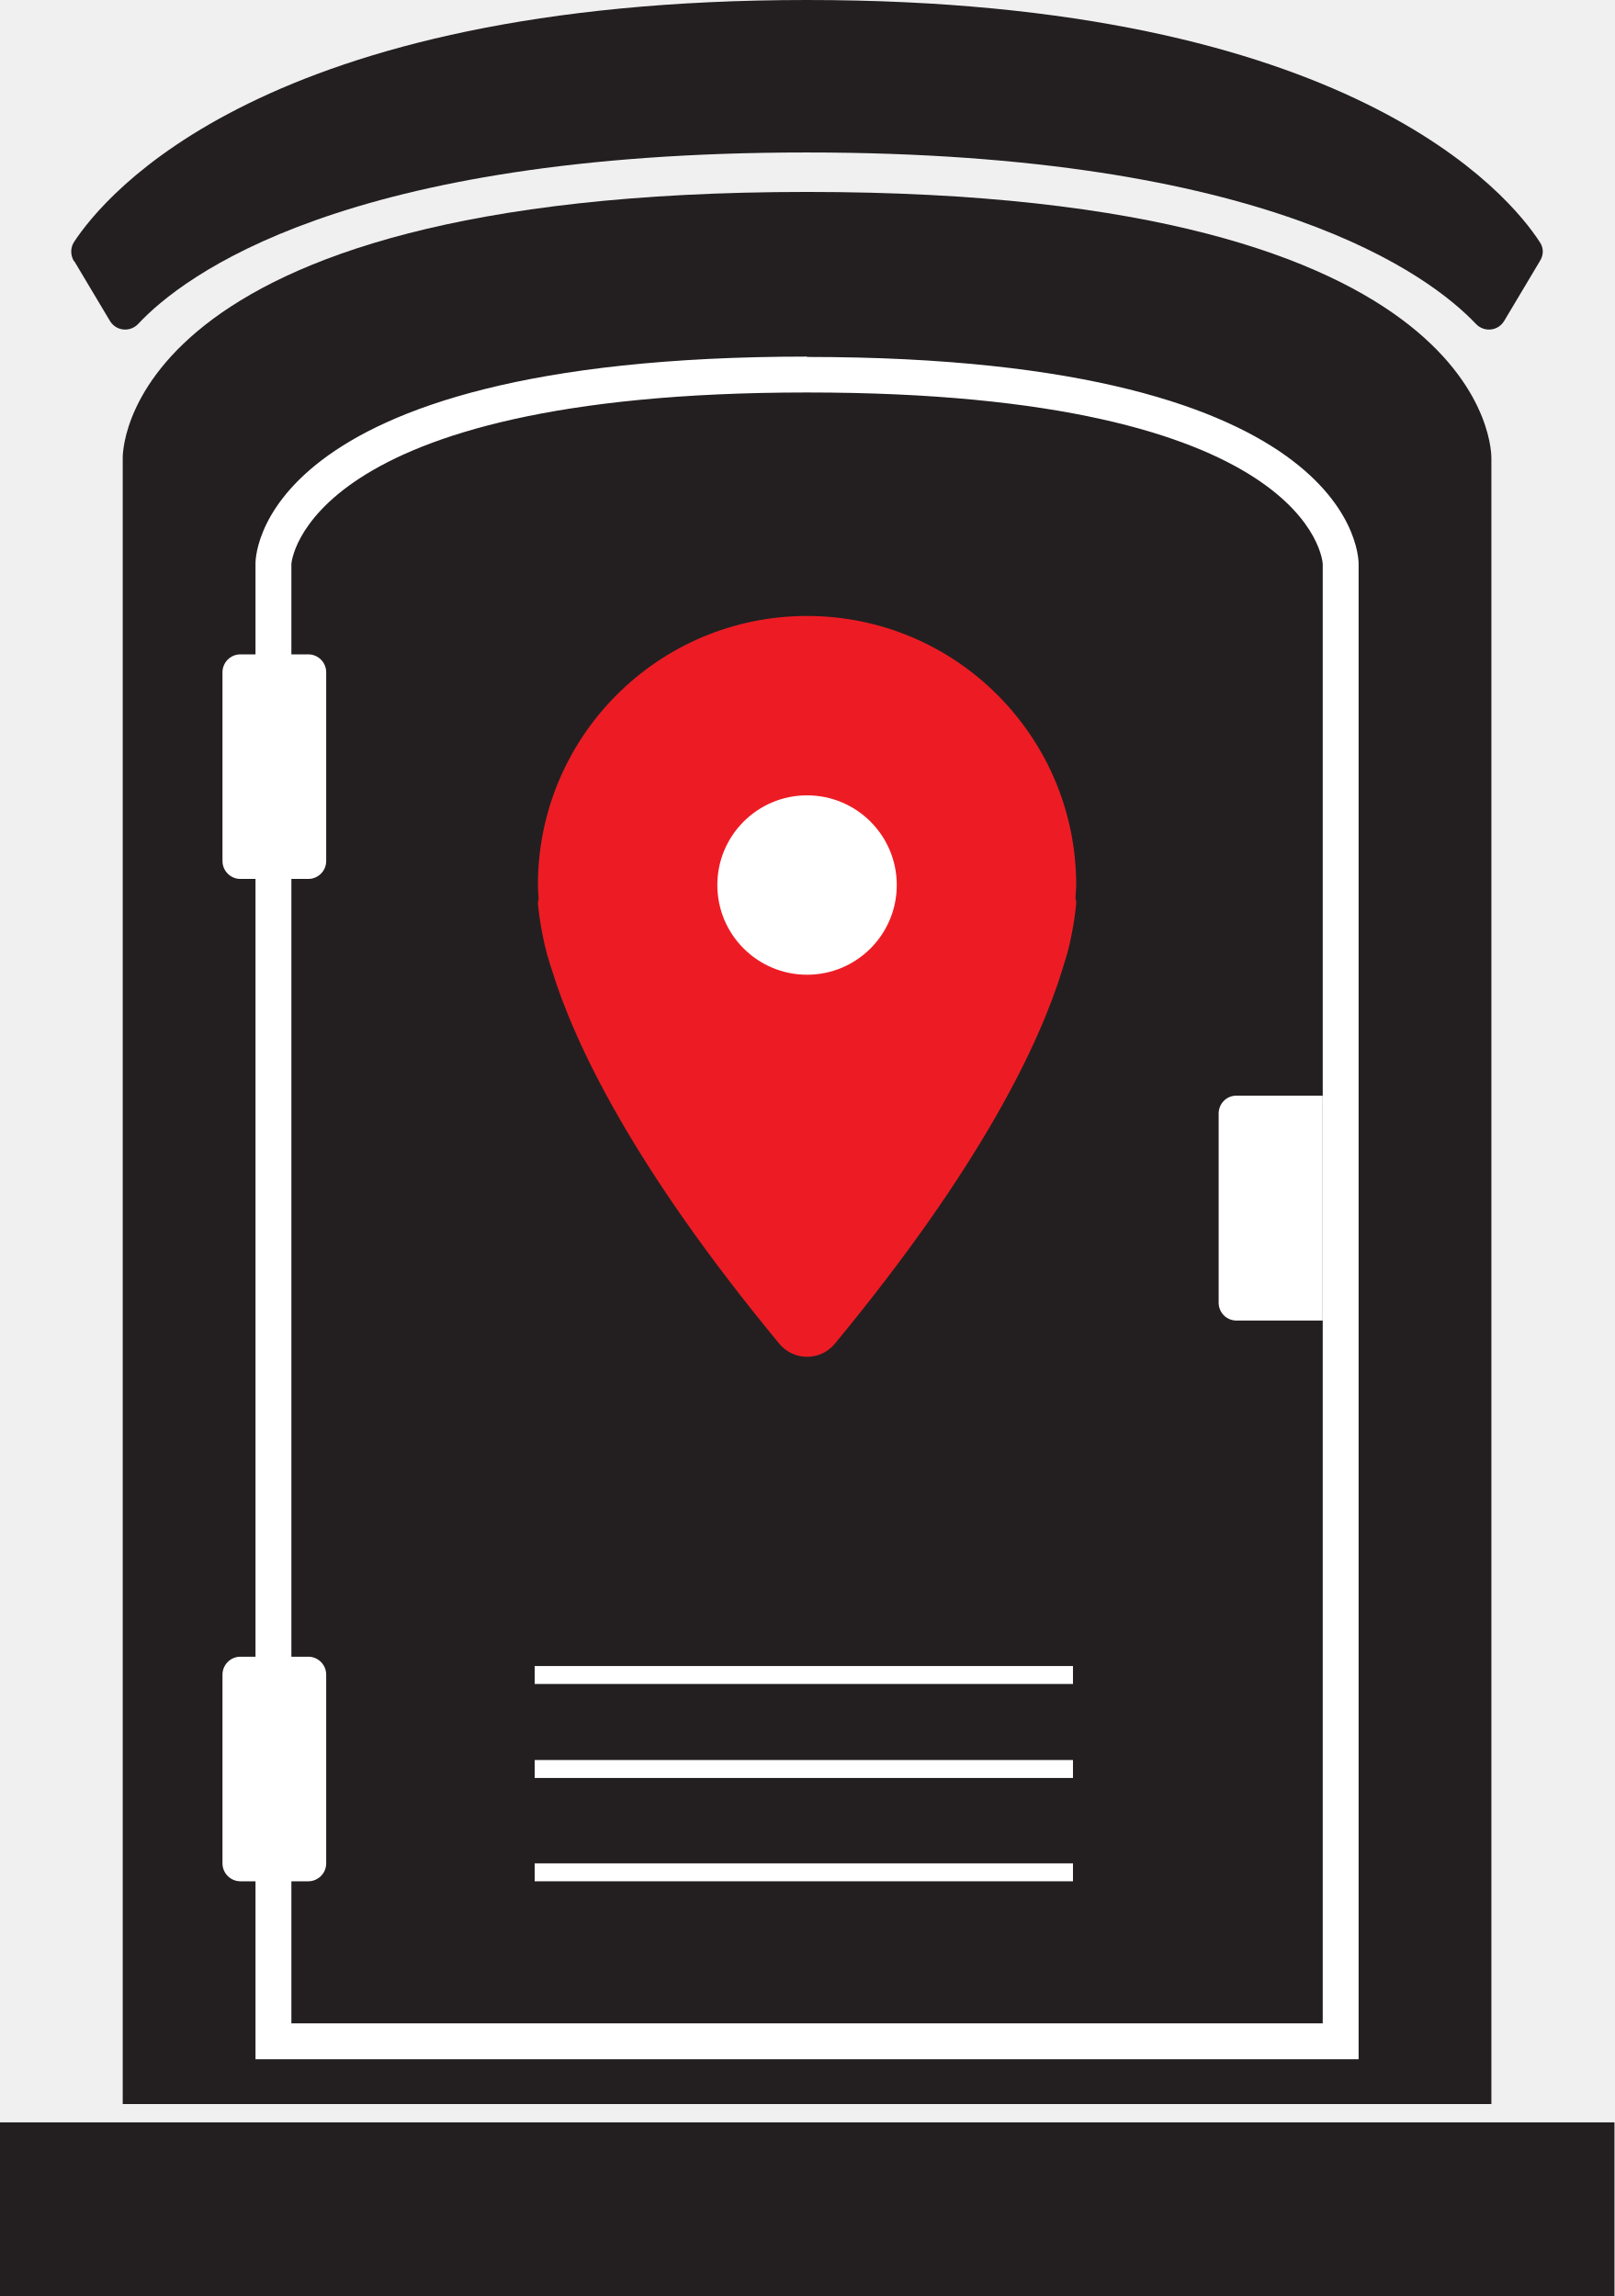
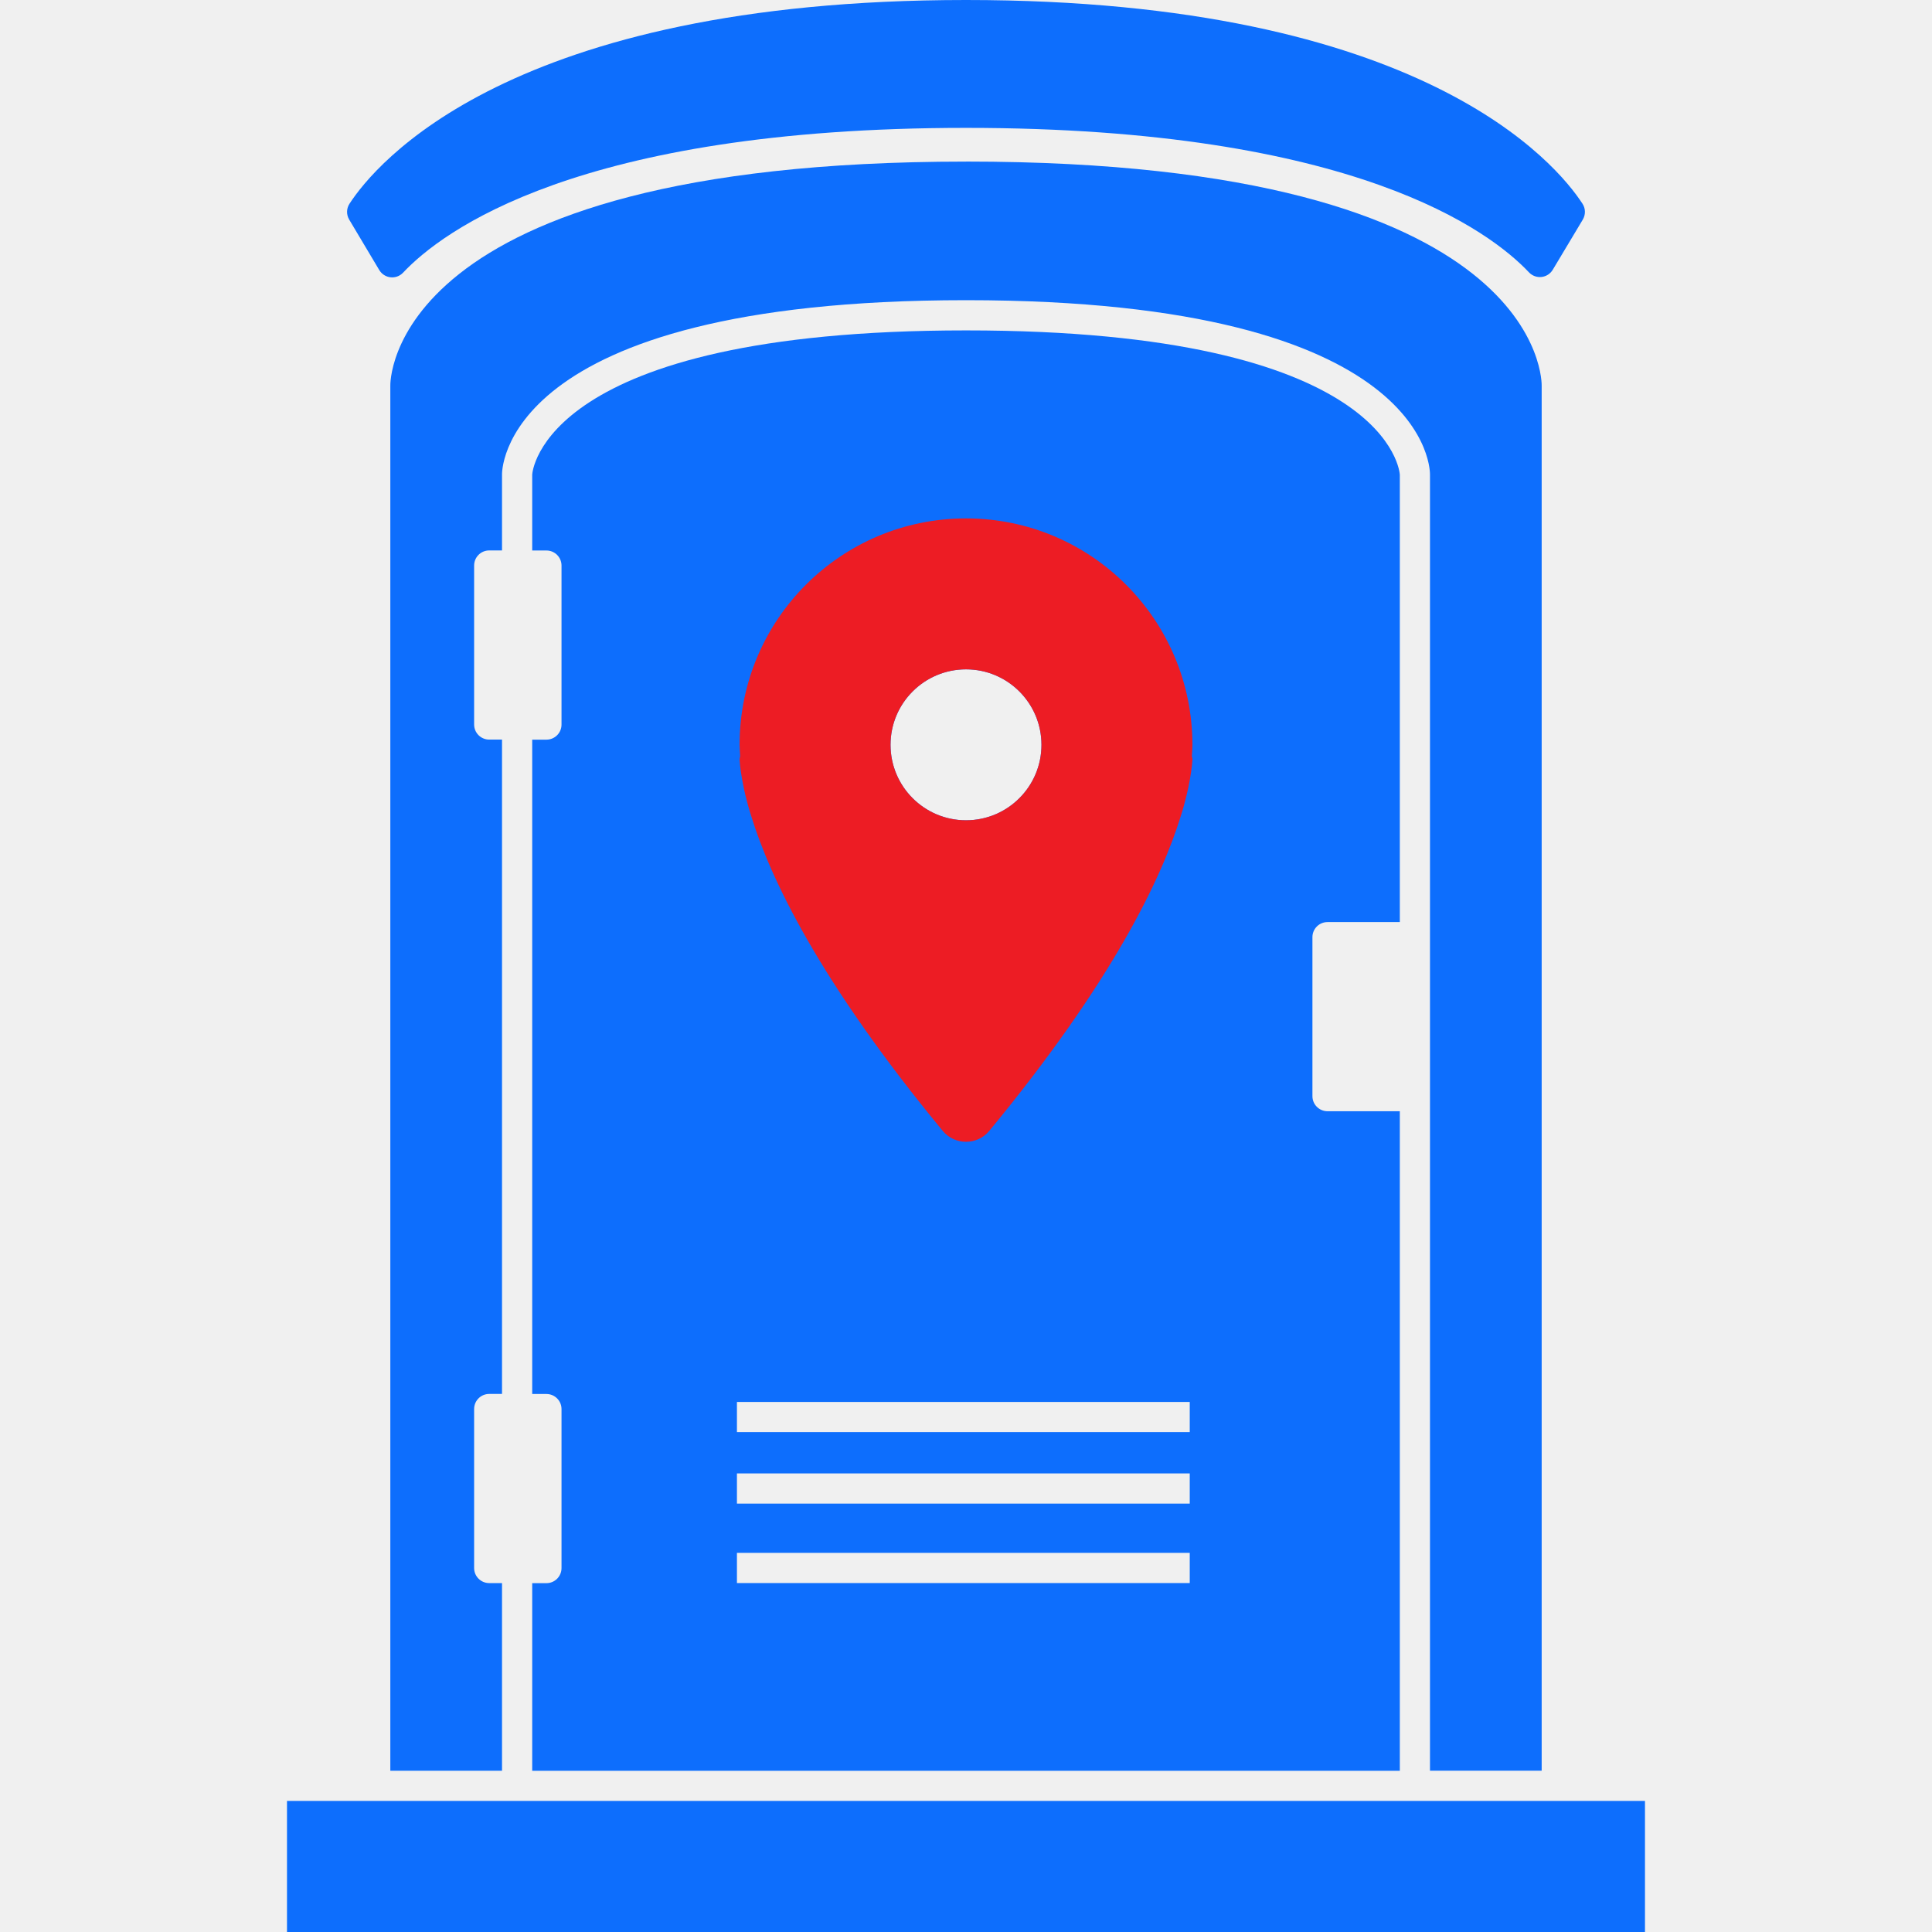
- <svg xmlns="http://www.w3.org/2000/svg" id="Layer_1" data-name="Layer 1" viewBox="0 0 44.99 64">
-   <defs>
-     <style>
-       .cls-1 {
-         fill: #fff;
-       }
- 
-       .cls-2 {
-         fill: #231f20;
-       }
- 
-       .cls-3 {
-         fill: #ed1c24;
-       }
-     </style>
-   </defs>
-   <path class="cls-2" d="M2.06,7.28c-.1-.17-.1-.37,0-.53C2.91,5.45,7.35,0,22.49,0s19.58,5.45,20.42,6.75c.11.16.11.36,0,.53l-.99,1.66c-.17.29-.56.33-.79.09-1.27-1.34-5.77-4.78-18.65-4.78S5.11,7.68,3.85,9.03c-.23.24-.62.2-.79-.09l-.99-1.66Z" />
-   <path class="cls-2" d="M3.42,12.78s-.26-7.43,19.07-7.43,19.07,7.43,19.07,7.43v45.87H3.42V12.78Z" />
-   <g>
-     <path class="cls-2" d="M7.12,15.73s-.21-5.78,15.37-5.78,15.37,5.78,15.37,5.78v41.68H7.12V15.73Z" />
-     <path class="cls-1" d="M22.49,10.94c14.08,0,14.37,4.73,14.37,4.78v40.68H8.12V15.72s.29-4.78,14.37-4.78M22.49,9.94c-15.58,0-15.37,5.78-15.37,5.78v41.68h30.74V15.73s.21-5.78-15.37-5.78h0Z" />
-   </g>
-   <rect class="cls-2" y="59.16" width="44.99" height="4.84" />
-   <g>
-     <path class="cls-3" d="M29.74,26.58c.04-.16.08-.31.11-.47.08-.39.12-.7.14-.93,0-.05,0-.09-.02-.13,0-.13.02-.25.02-.38,0-4.14-3.36-7.5-7.5-7.5s-7.5,3.36-7.5,7.5c0,.13.01.25.02.38,0,.04-.02.08-.02.13.02.23.06.54.14.93.03.16.07.32.11.47,0,.03.02.06.03.1.03.12.07.24.11.36.63,2.04,2.24,5.46,6.34,10.42.4.48,1.14.48,1.54,0,4.1-4.96,5.71-8.38,6.34-10.42.04-.12.07-.24.11-.36,0-.03.02-.07.03-.1Z" />
-     <circle class="cls-1" cx="22.49" cy="24.67" r="2.5" />
-   </g>
-   <rect class="cls-1" x="6.2" y="18.24" width="2.89" height="6.26" rx=".5" ry=".5" />
-   <path class="cls-1" d="M36.86,36.81h-2.4c-.28,0-.5-.22-.5-.5v-5.27c0-.28.22-.5.5-.5h2.4v6.26Z" />
-   <rect class="cls-1" x="6.2" y="46.18" width="2.89" height="6.26" rx=".5" ry=".5" />
-   <rect class="cls-1" x="14.9" y="51.94" width="15" height=".5" />
-   <rect class="cls-1" x="14.9" y="49.06" width="15" height=".5" />
-   <rect class="cls-1" x="14.9" y="46.44" width="15" height=".5" />
+ <svg xmlns="http://www.w3.org/2000/svg" id="Layer_1" viewBox="0 0 64 64">
+   <path d="M32,5.353c-19.327,0-19.07,7.432-19.07,7.432v45.873h3.7v-6.216h-.425c-.275,0-.499-.223-.499-.499v-5.268c0-.275.223-.499.499-.499h.425v-21.676h-.425c-.275,0-.499-.223-.499-.499v-5.268c0-.275.223-.499.499-.499h.425v-2.506s-.207-5.784,15.37-5.784,15.37,5.784,15.37,5.784v42.929h3.7V12.784s.257-7.432-19.07-7.432Z" fill="#0d6efd" />
+   <path d="M43.975,30.544h2.396v-14.815c-.001-.054-.291-4.784-14.37-4.784s-14.369,4.73-14.371,4.778v2.513h.472c.275,0,.499.223.499.499v5.268c0,.275-.223.499-.499.499h-.472l0,21.676h.472c.275,0,.499.223.499.499v5.268c0,.275-.223.499-.499.499h-.472v6.216h28.741v-21.849h-2.396c-.275,0-.499-.223-.499-.499v-5.268c0-.275.223-.499.499-.499ZM32,22.173c1.381,0,2.5,1.119,2.5,2.5s-1.119,2.5-2.5,2.5-2.5-1.119-2.5-2.5,1.119-2.5,2.5-2.5ZM39.412,51.941v.5h-15v-1h15v.5ZM39.412,49.059v.75h-15v-1h15v.25ZM39.412,46.941v.5h-15v-1h15v.5Z" fill="#0d6efd" />
+   <path d="M11.569,7.277c-.099-.165-.096-.367.009-.529.841-1.294,5.284-6.748,20.422-6.748,15.137,0,19.58,5.453,20.422,6.748.105.162.107.364.008.53l-.991,1.655c-.172.287-.563.33-.792.087-1.267-1.343-5.769-4.784-18.647-4.784-12.875,0-17.378,3.447-18.645,4.794-.23.244-.622.2-.793-.087l-.992-1.664Z" fill="#0d6efd" />
+   <rect x="9.507" y="59.658" width="44.985" height="4.342" fill="#0d6efd" />
+   <path d="M39.5,24.673c0-4.142-3.358-7.5-7.5-7.5s-7.5,3.358-7.5,7.5c0,.127.013.251.019.376-.009.042-.022.084-.019.13.016.228.058.54.14.928.031.16.072.316.114.473.009.034.016.065.026.1.034.122.068.243.108.362.631,2.045,2.245,5.456,6.342,10.421.397.48,1.143.48,1.54,0,4.097-4.964,5.711-8.376,6.342-10.421.04-.119.074-.24.108-.362.01-.035.017-.066.026-.1.041-.156.082-.313.114-.473.083-.388.124-.7.14-.928.003-.046-.009-.087-.019-.13.006-.125.019-.249.019-.376ZM32,27.173c-1.381,0-2.5-1.119-2.5-2.5s1.119-2.5,2.5-2.5,2.5,1.119,2.5,2.5-1.119,2.5-2.5,2.5Z" fill="#ed1c24" />
</svg>
